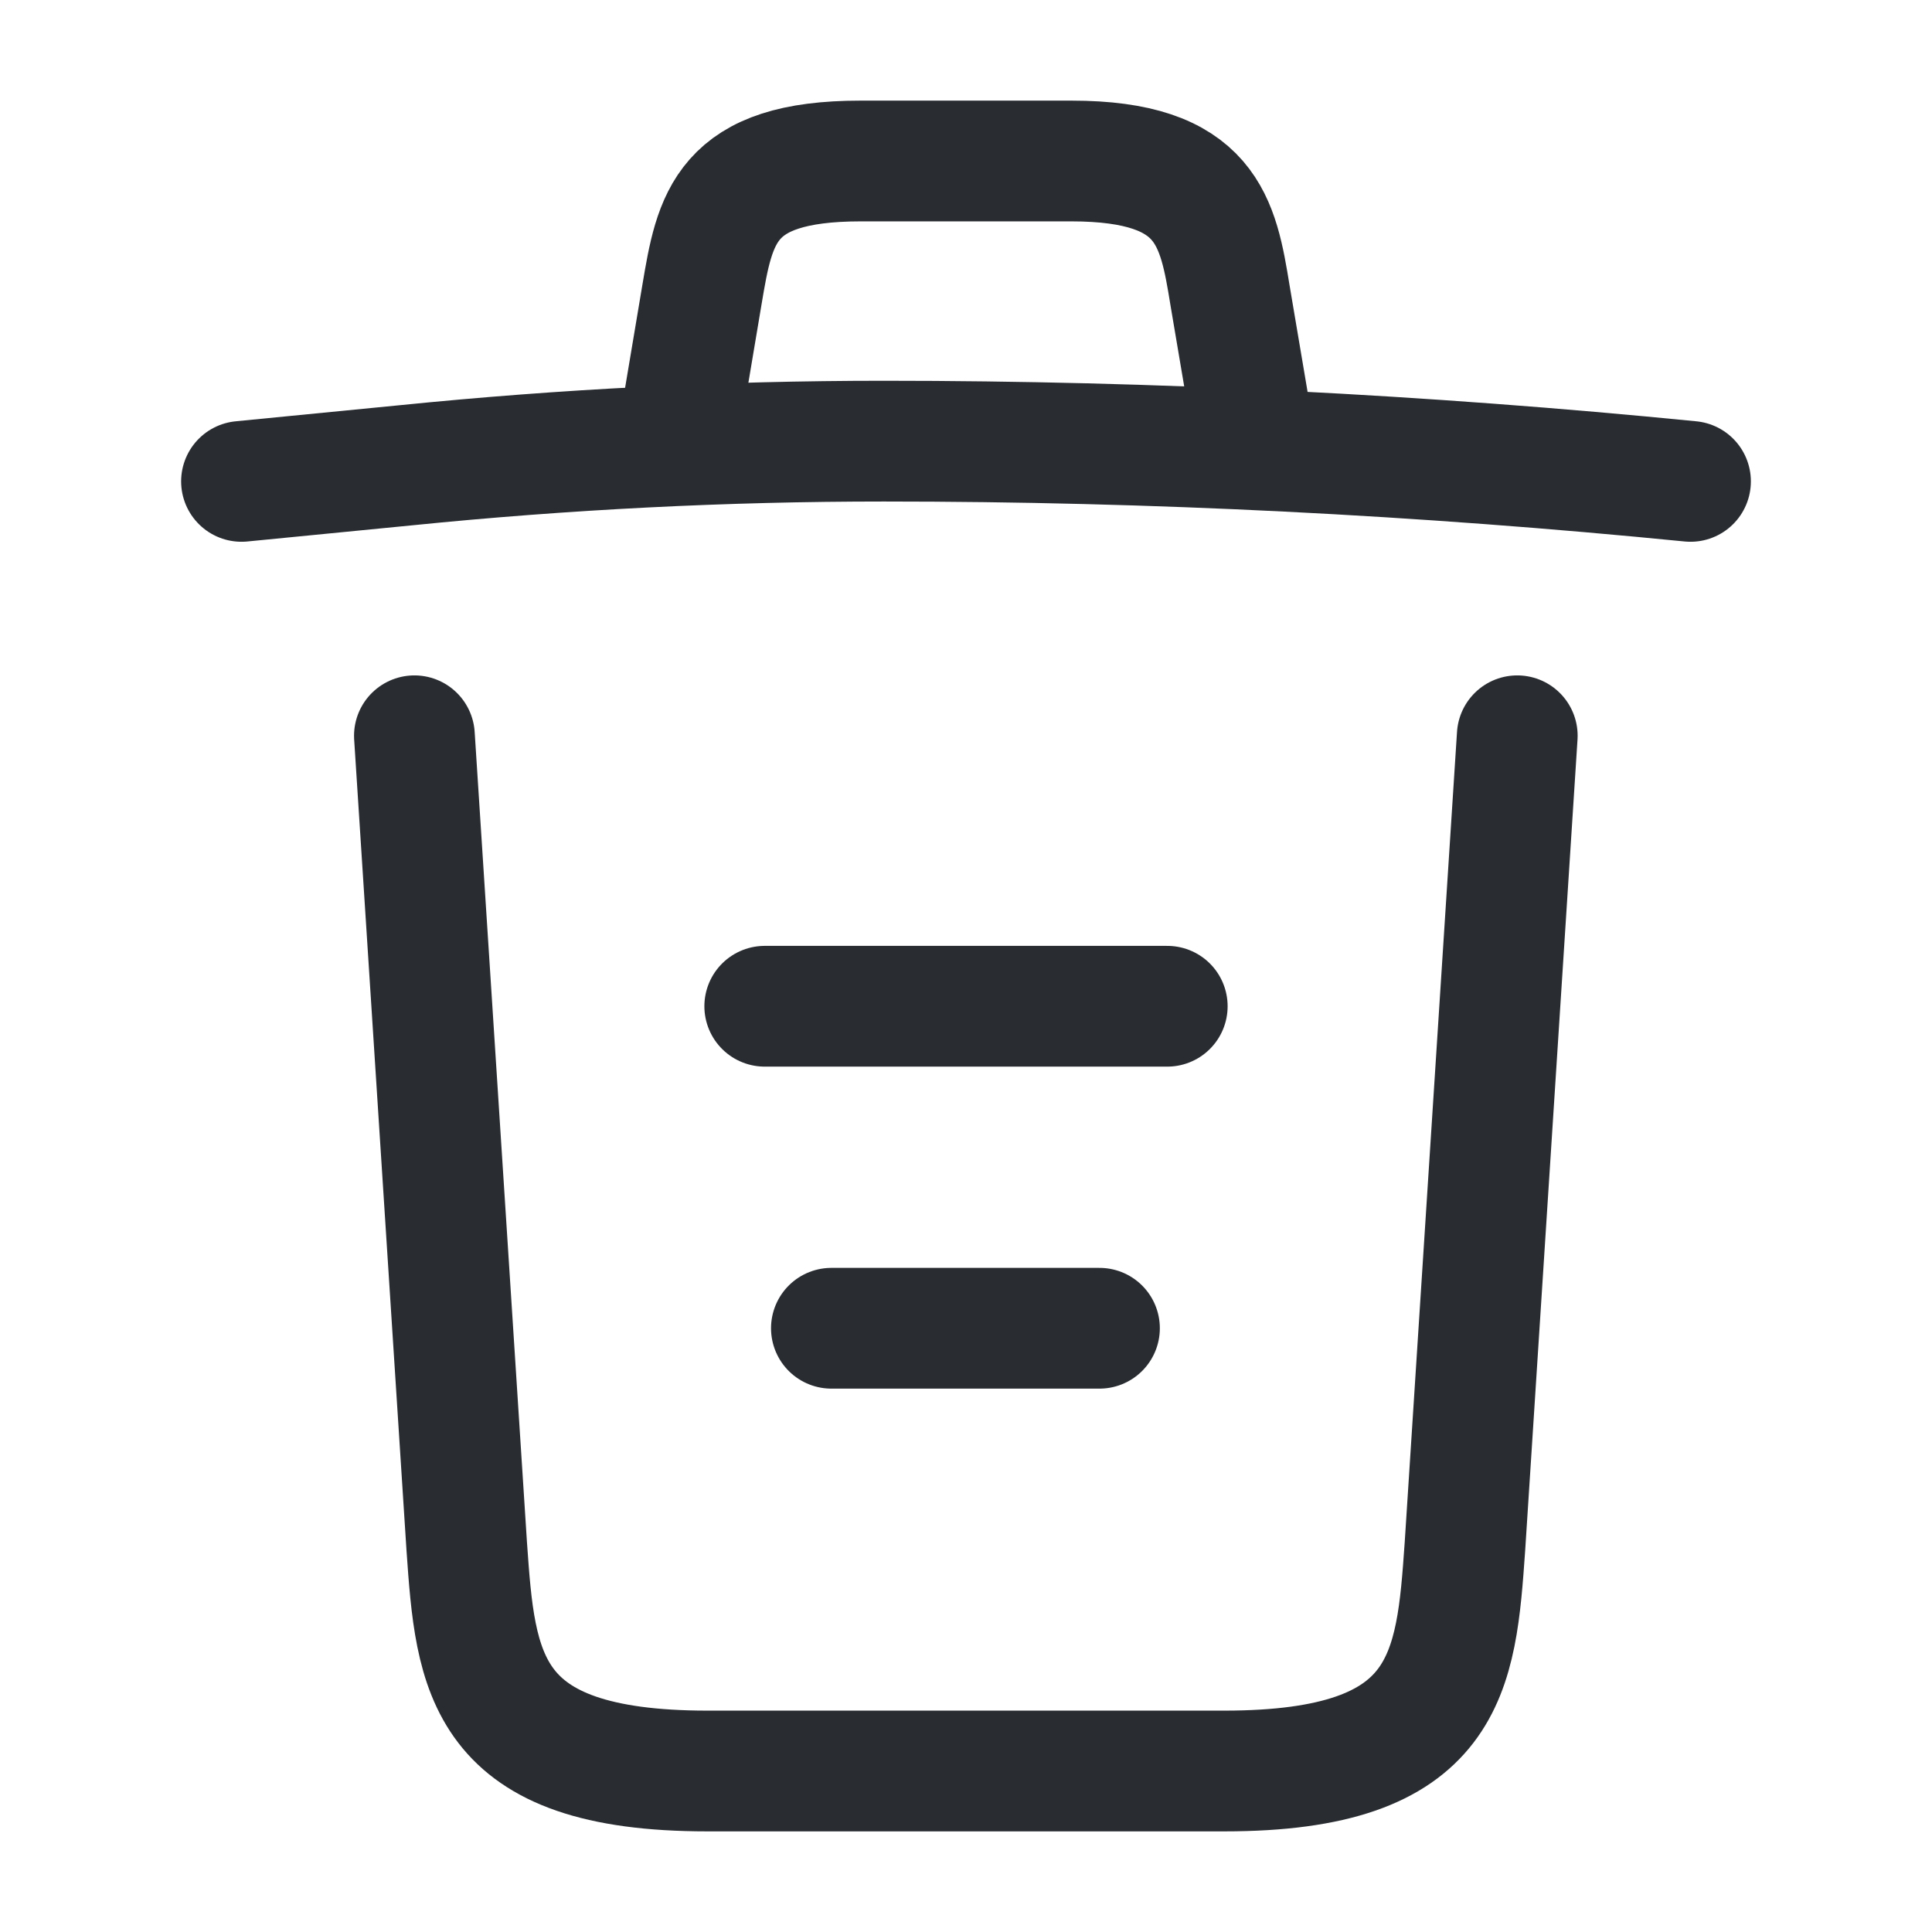
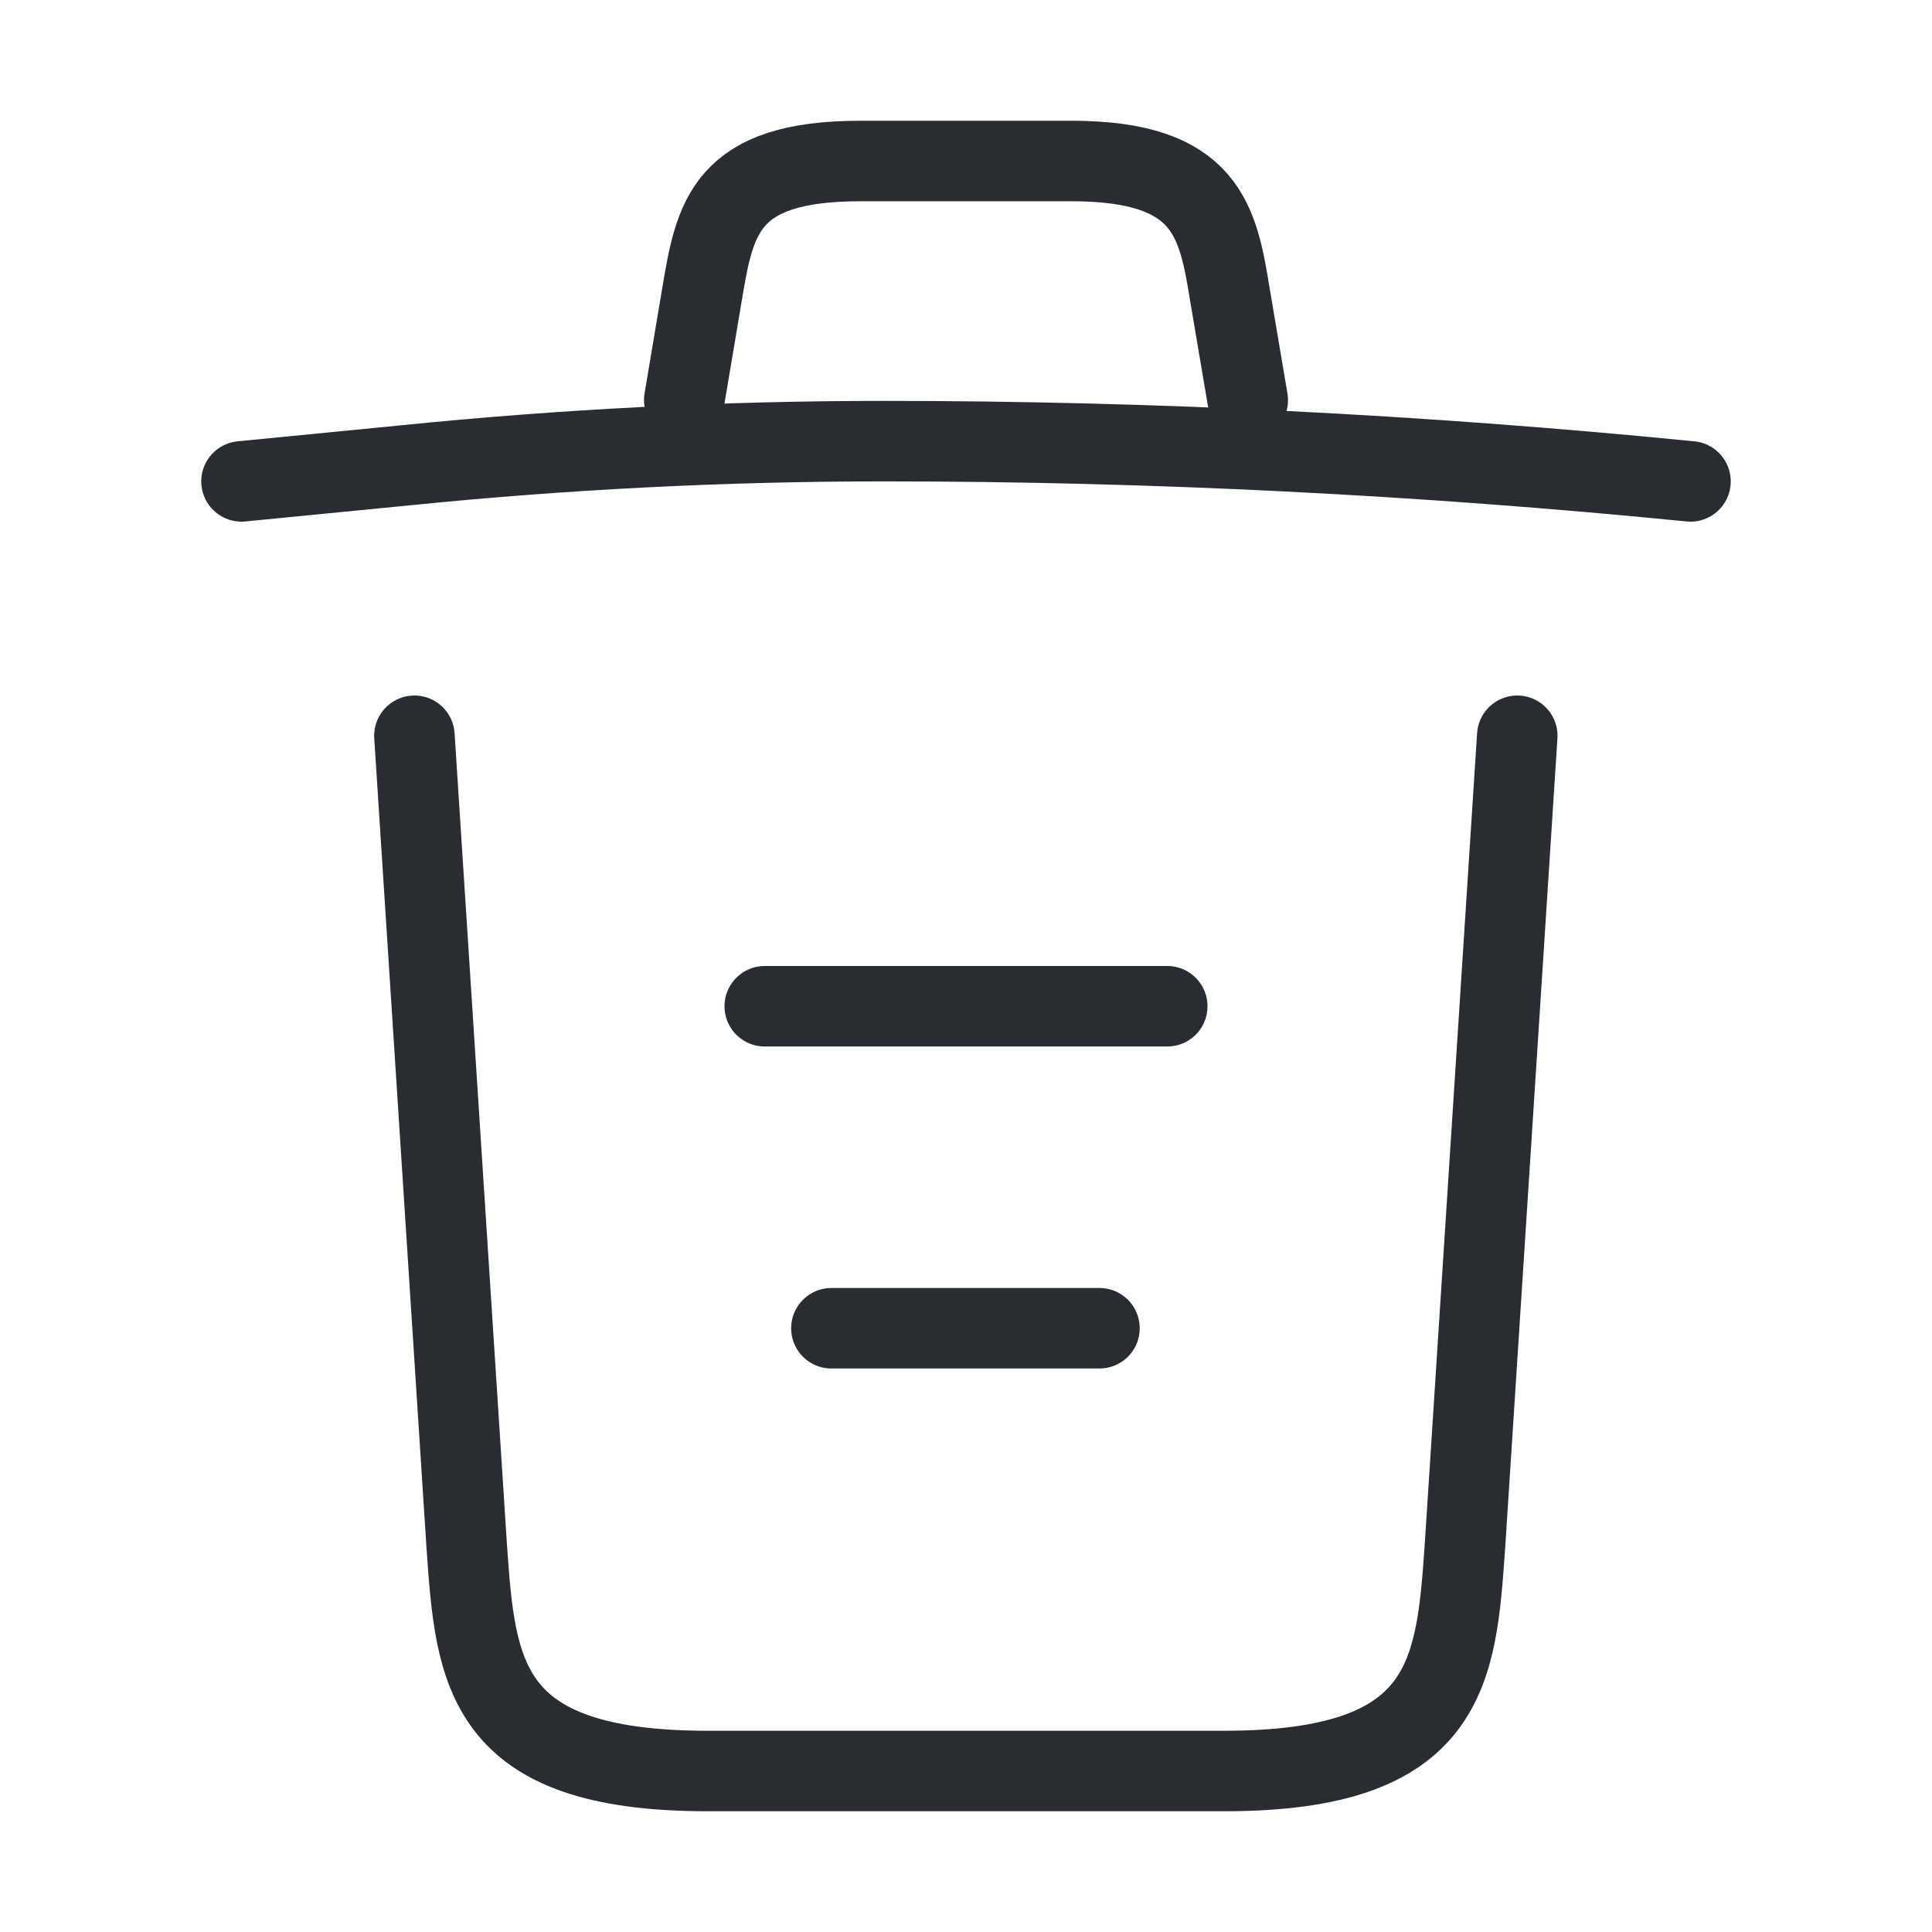
<svg xmlns="http://www.w3.org/2000/svg" width="24" height="24" viewBox="0 0 24 24" fill="none">
-   <path d="M21 5.98C17.67 5.65 14.32 5.48 10.98 5.48C9 5.48 7.02 5.58 5.04 5.78L3 5.98" stroke="#292D32" stroke-width="1.5" stroke-linecap="round" stroke-linejoin="round" />
-   <path d="M8.5 4.97L8.72 3.66C8.88 2.71 9 2 10.69 2H13.31C15 2 15.13 2.75 15.28 3.67L15.5 4.97" stroke="#292D32" stroke-width="1.5" stroke-linecap="round" stroke-linejoin="round" />
-   <path d="M18.848 9.14L18.198 19.21C18.088 20.78 17.998 22 15.208 22H8.788C5.998 22 5.908 20.78 5.798 19.21L5.148 9.14" stroke="#292D32" stroke-width="1.5" stroke-linecap="round" stroke-linejoin="round" />
-   <path d="M10.328 16.5H13.658" stroke="#292D32" stroke-width="1.5" stroke-linecap="round" stroke-linejoin="round" />
-   <path d="M9.5 12.5H14.5" stroke="#292D32" stroke-width="1.5" stroke-linecap="round" stroke-linejoin="round" />
+   <path d="M21 5.98C17.67 5.65 14.32 5.48 10.98 5.48C9 5.48 7.02 5.58 5.04 5.78L3 5.98" stroke="#292D32" strokeWidth="1.5" stroke-linecap="round" stroke-linejoin="round" />
+   <path d="M8.5 4.97L8.72 3.66C8.88 2.71 9 2 10.69 2H13.31C15 2 15.13 2.75 15.28 3.67L15.5 4.97" stroke="#292D32" strokeWidth="1.5" stroke-linecap="round" stroke-linejoin="round" />
+   <path d="M18.848 9.14L18.198 19.21C18.088 20.78 17.998 22 15.208 22H8.788C5.998 22 5.908 20.78 5.798 19.21L5.148 9.14" stroke="#292D32" strokeWidth="1.5" stroke-linecap="round" stroke-linejoin="round" />
+   <path d="M10.328 16.5H13.658" stroke="#292D32" strokeWidth="1.5" stroke-linecap="round" stroke-linejoin="round" />
+   <path d="M9.5 12.5H14.5" stroke="#292D32" strokeWidth="1.5" stroke-linecap="round" stroke-linejoin="round" />
</svg>
